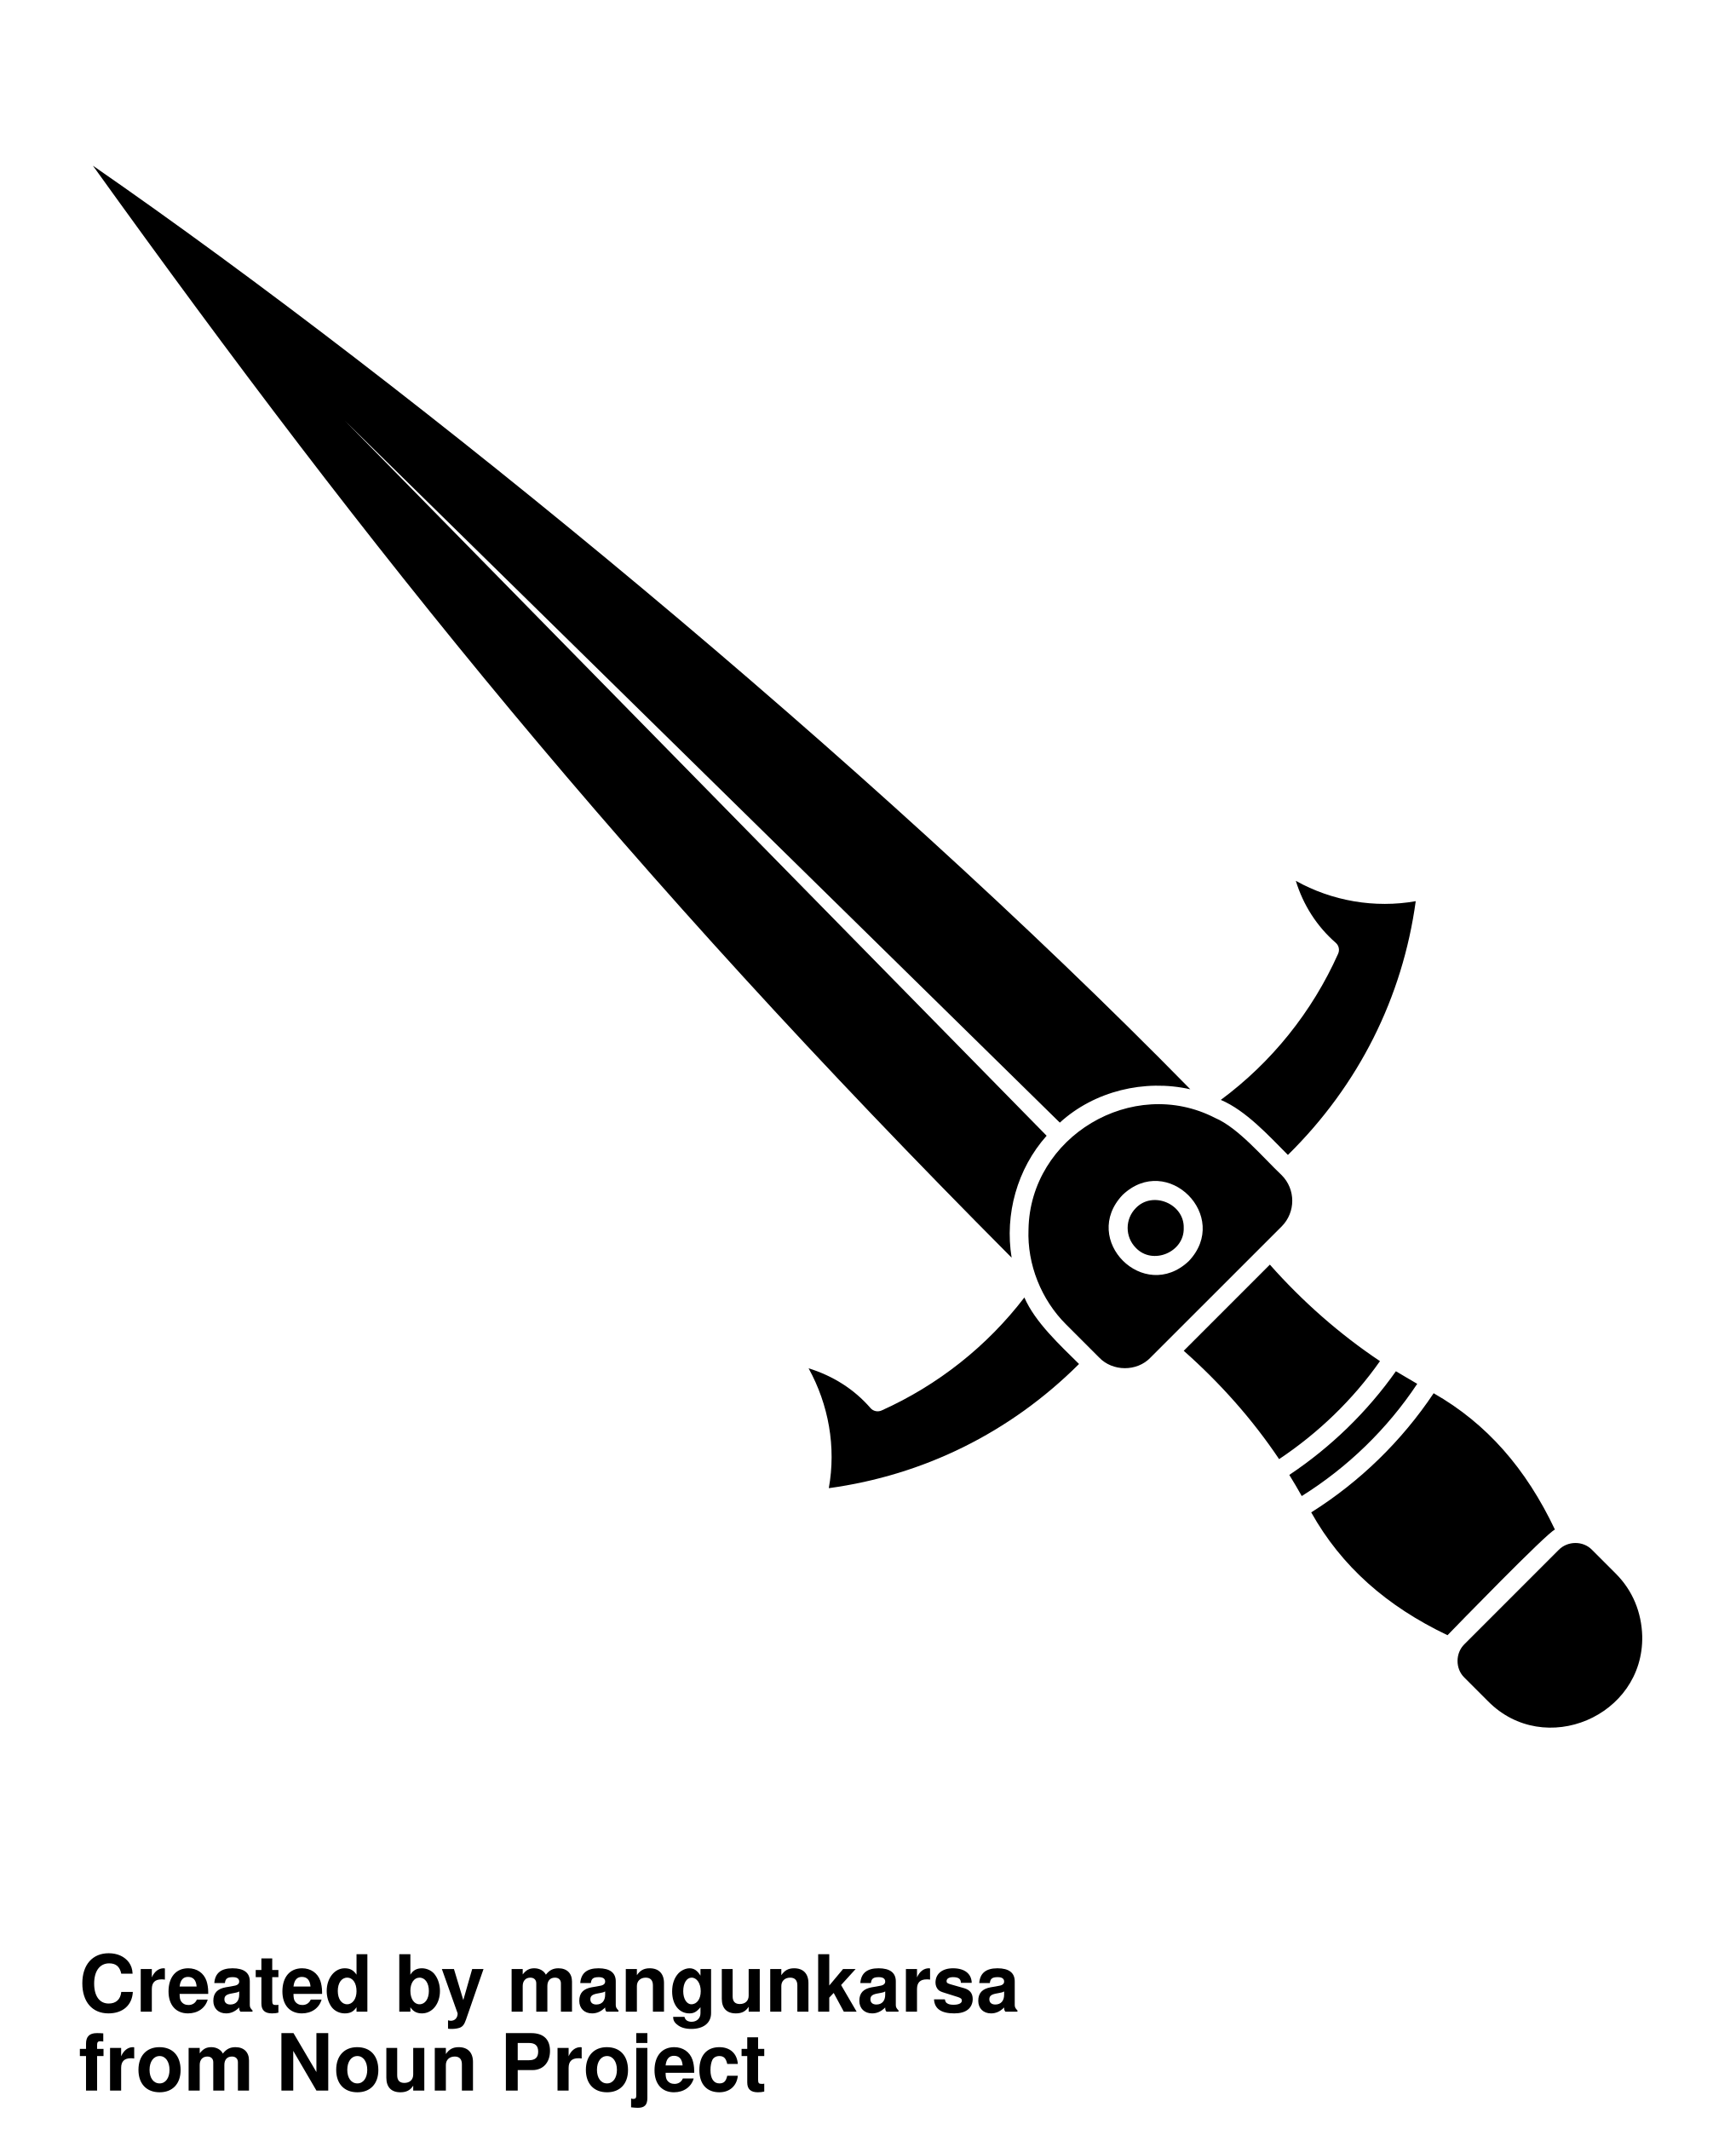
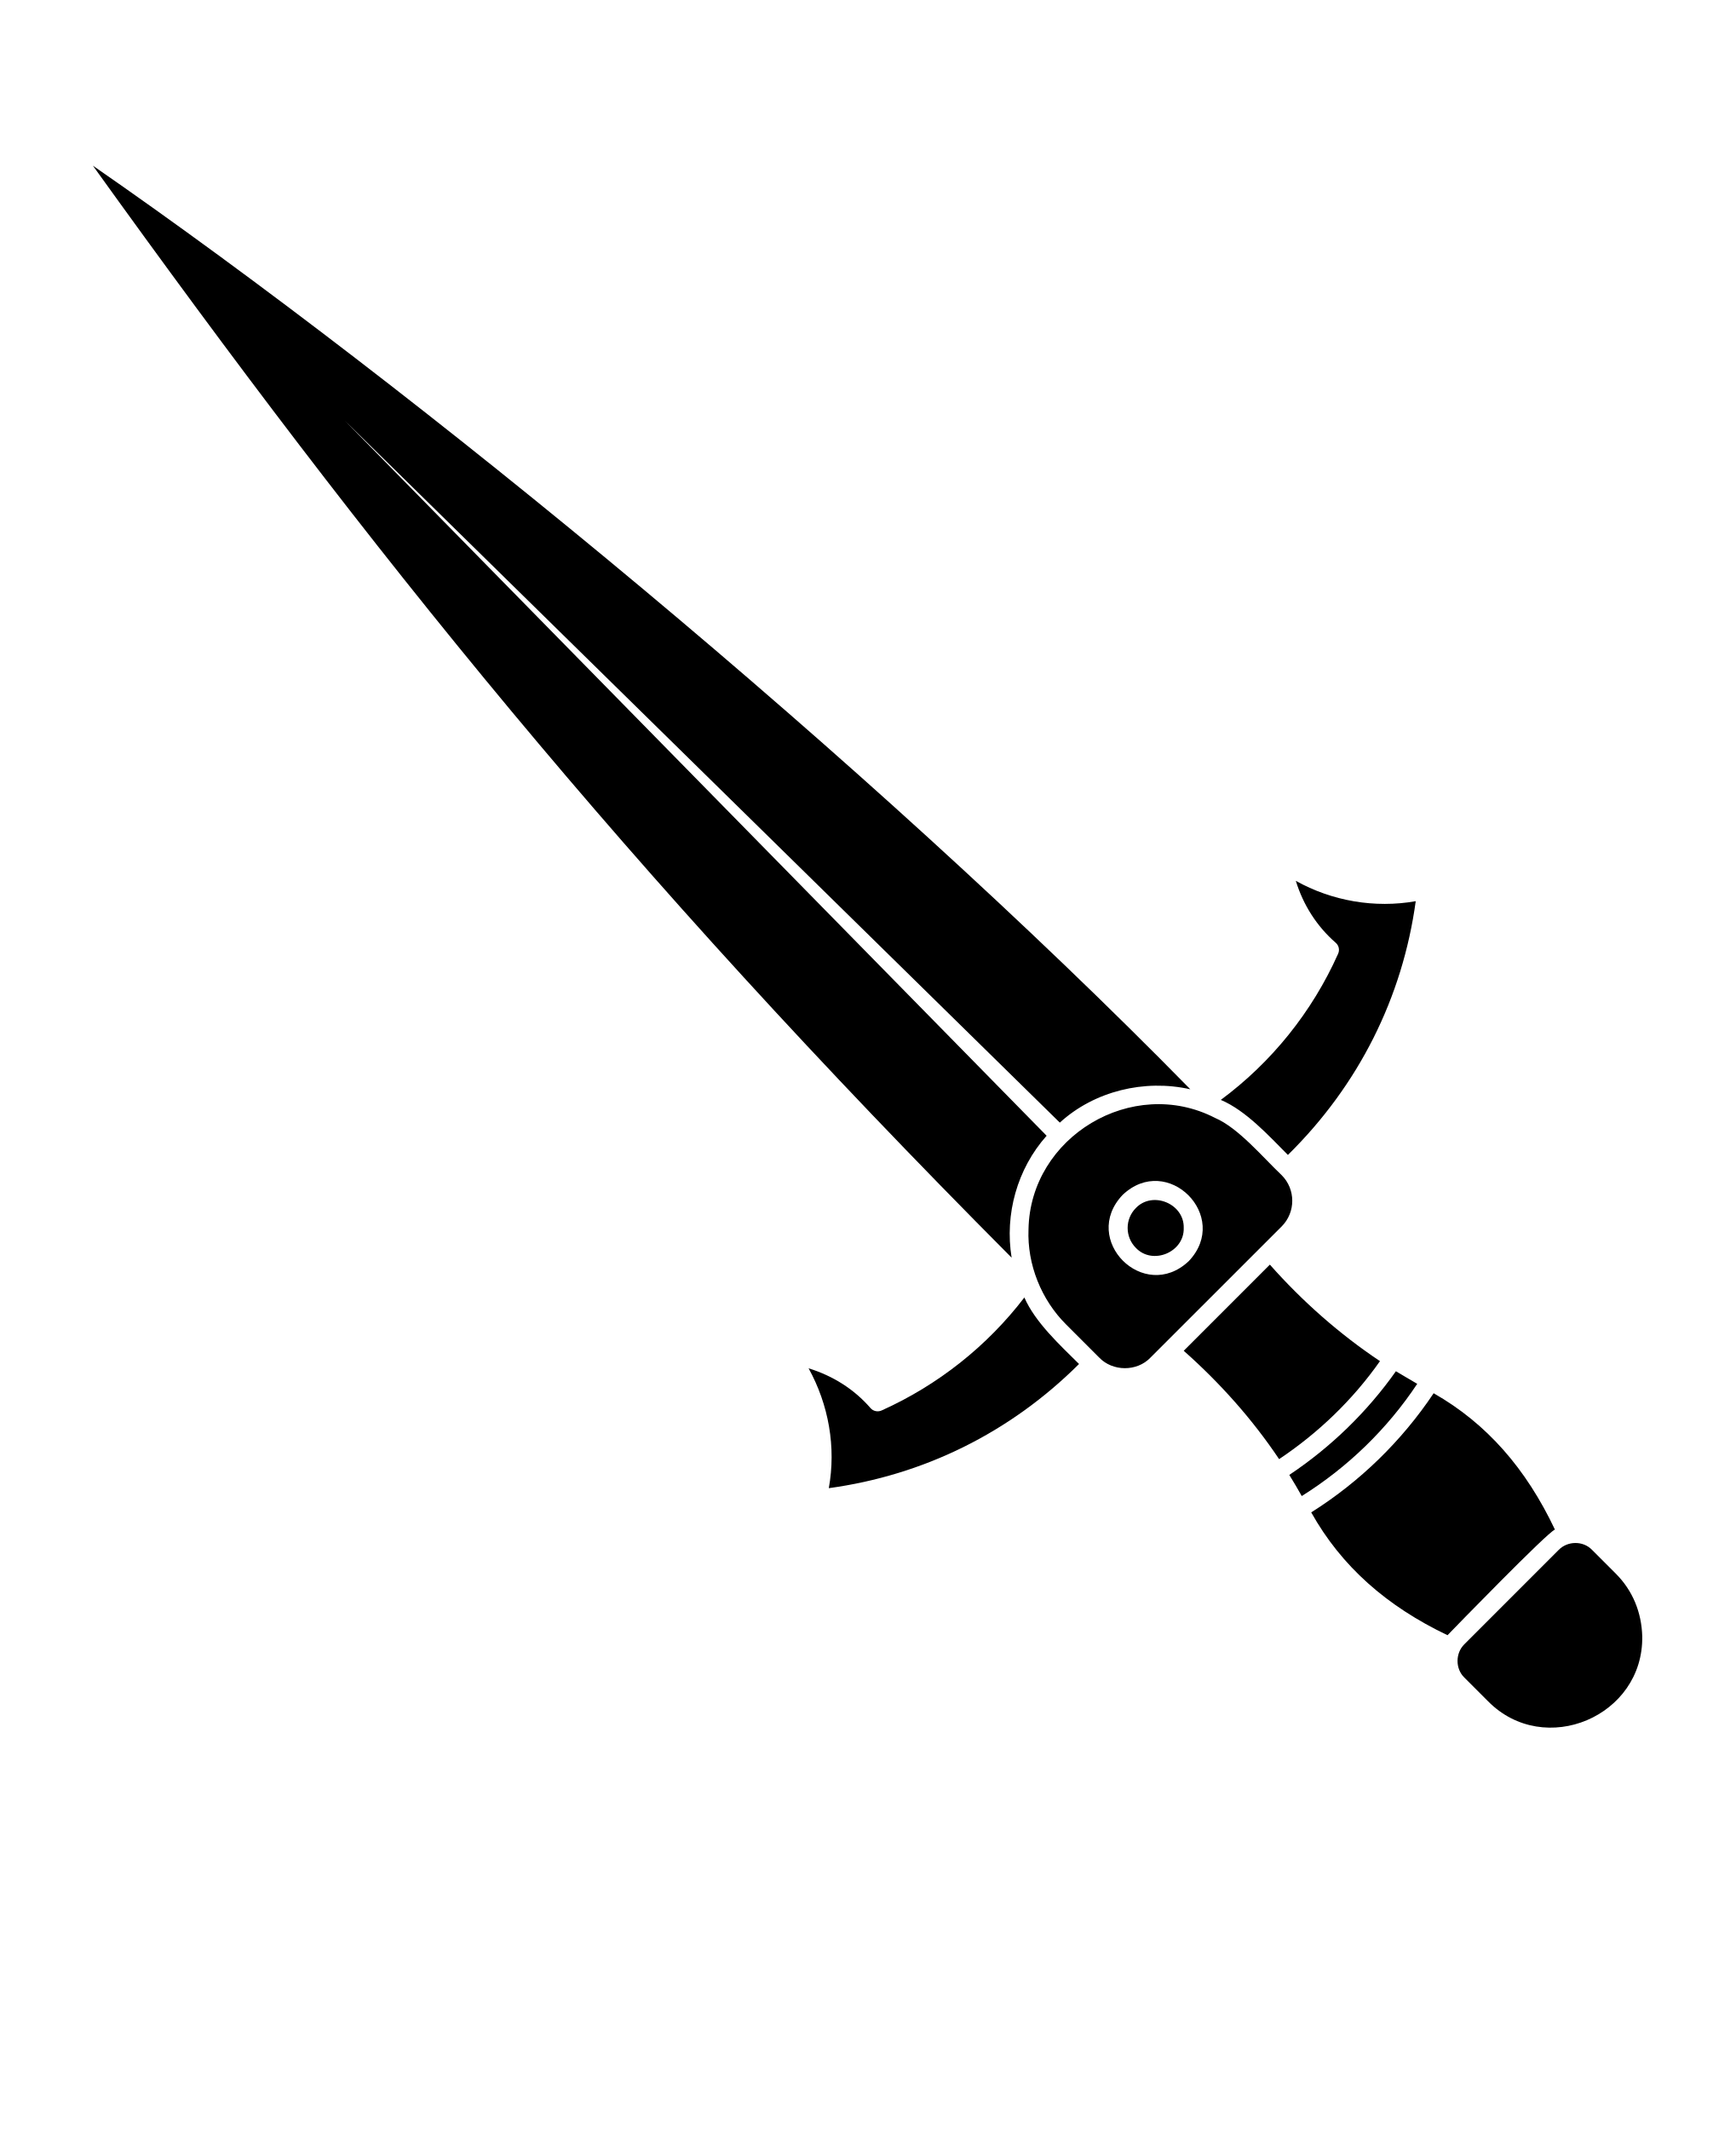
<svg xmlns="http://www.w3.org/2000/svg" version="1.1" viewBox="-5.0 -10.0 110.0 135.0">
  <path d="m77.523 84.82c-0.242-0.434-0.5-0.871-0.789-1.34 2.629-1.754 4.934-3.988 6.758-6.57 0.473 0.293 0.914 0.531 1.352 0.797-1.891 2.852-4.414 5.297-7.32 7.113zm19.906 4.914-1.508-1.508c-0.566-0.582-1.543-0.566-2.102 0l-5.992 5.992c-0.566 0.559-0.574 1.543 0 2.102l1.508 1.508c3.578 3.621 9.867 0.953 9.773-4.125-0.043-1.508-0.602-2.894-1.68-3.969zm-3.856-2.789c-1.832-3.863-4.312-6.715-7.688-8.641-2.019 3.023-4.684 5.617-7.762 7.551 1.918 3.422 4.777 5.941 8.641 7.785 0.414-0.43 6.34-6.531 6.809-6.695zm-11.09-10.676c-2.555-1.703-4.934-3.801-6.981-6.117l-5.461 5.461c2.297 2.035 4.344 4.328 6.047 6.867 2.488-1.66 4.68-3.769 6.394-6.211zm-5.836-13.07c4.492-4.422 7.266-9.984 8.102-16.082-2.594 0.461-5.316-0.012-7.602-1.289 0.469 1.523 1.324 2.875 2.535 3.93 0.195 0.172 0.254 0.449 0.148 0.688-1.648 3.691-4.219 6.883-7.438 9.266 1.59 0.672 3.043 2.273 4.254 3.488zm-16.707 9.035c-2.363 3.086-5.477 5.555-9.055 7.164-0.238 0.105-0.523 0.047-0.695-0.148-1.055-1.219-2.402-2.051-3.93-2.527 1.27 2.305 1.754 4.988 1.281 7.598 6-0.82 11.484-3.508 15.863-7.871-1.203-1.195-2.781-2.641-3.465-4.215zm7.988 3.816c-0.855 0.895-2.394 0.883-3.246-0.008l-2.094-2.094c-1.574-1.562-2.477-3.809-2.387-6.031 0.102-5.875 6.598-9.758 11.828-7.062 1.477 0.629 3.055 2.527 4.215 3.621 0.902 0.895 0.902 2.356 0.008 3.254-0.004 0-8.324 8.32-8.324 8.32zm2.434-6.121c2.688-2.836-1.352-6.891-4.195-4.195-2.695 2.84 1.348 6.883 4.195 4.195zm-9.012-7.945-44.48-45.312 45.316 44.48c2.191-2 5.367-2.769 8.273-2.113-20.418-20.82-49.055-44.34-69.57-58.539 17.664 24.586 33.617 44.473 58.242 69.211-0.449-2.75 0.355-5.637 2.219-7.727zm5.652 4.586c-0.688 0.695-0.688 1.82 0 2.516 1.059 1.125 3.086 0.281 3.039-1.258 0.043-1.535-1.977-2.375-3.039-1.258z" />
-   <text x="0.0" y="117.5" font-size="5.0" font-weight="bold" font-family="Arbeit Regular, Helvetica, Arial-Unicode, Arial, Sans-serif" fill="#000000">Created by mangunkarsa</text>
-   <text x="0.0" y="122.5" font-size="5.0" font-weight="bold" font-family="Arbeit Regular, Helvetica, Arial-Unicode, Arial, Sans-serif" fill="#000000">from Noun Project</text>
</svg>
